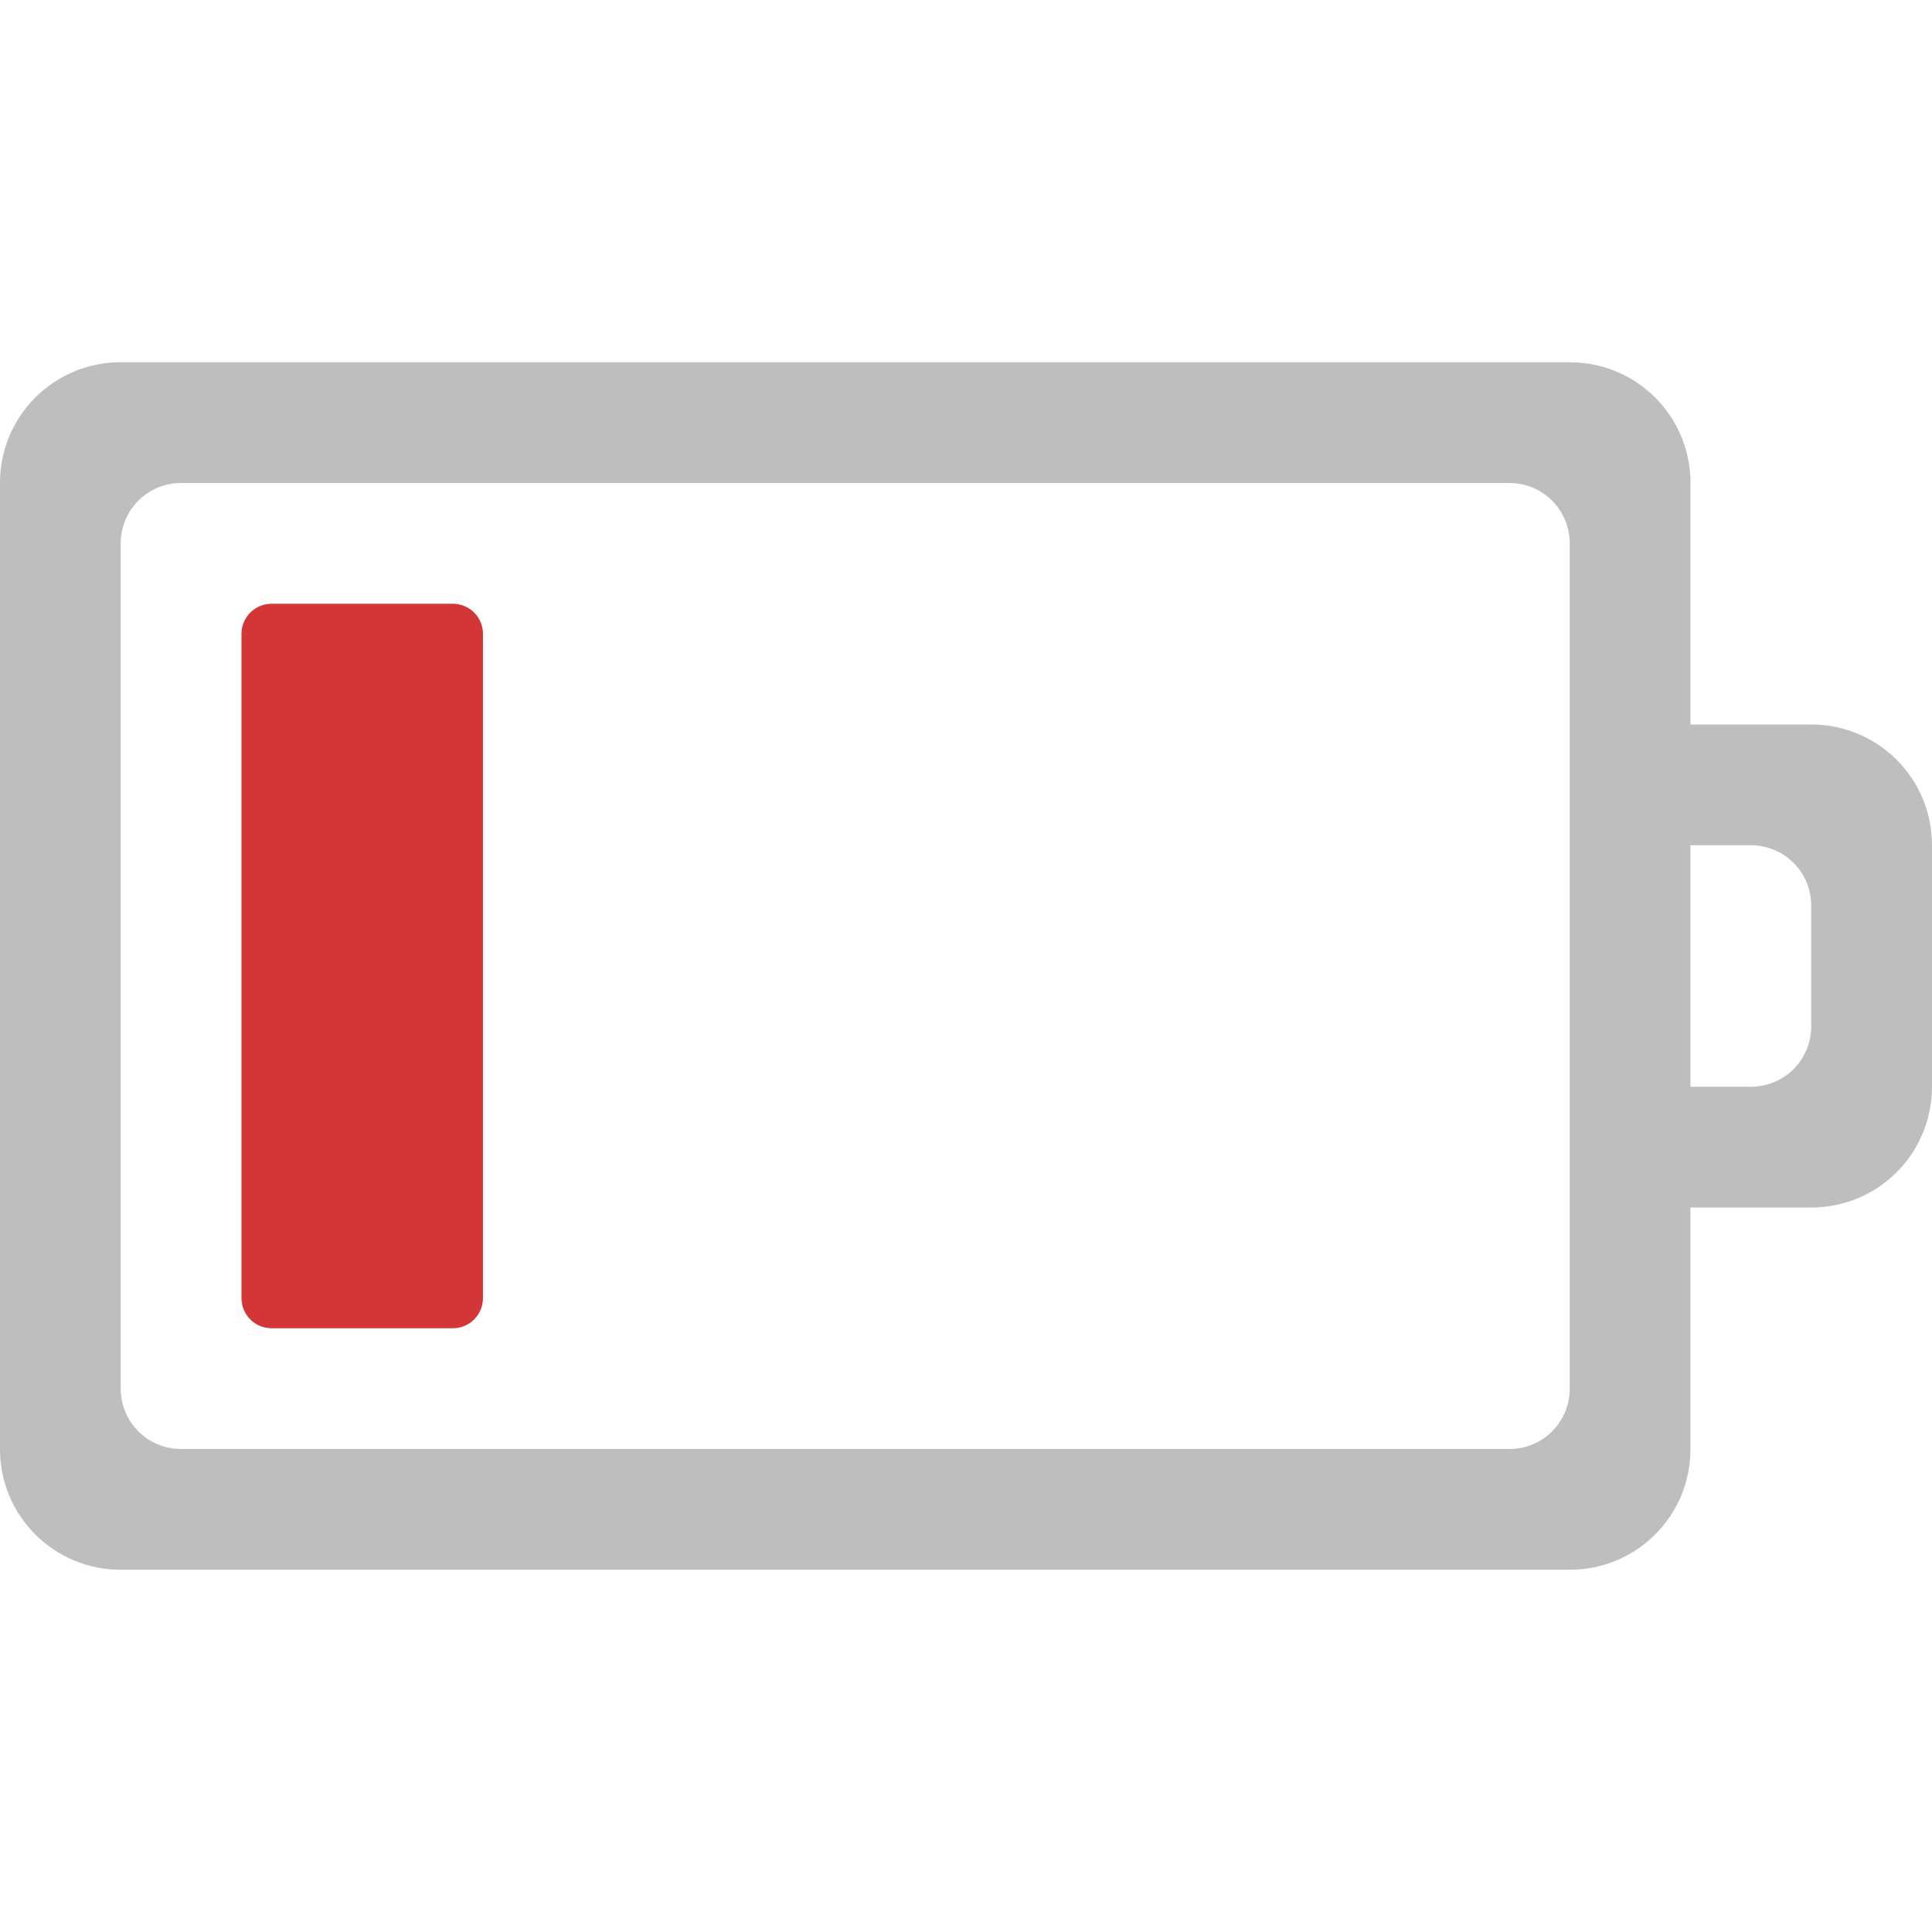
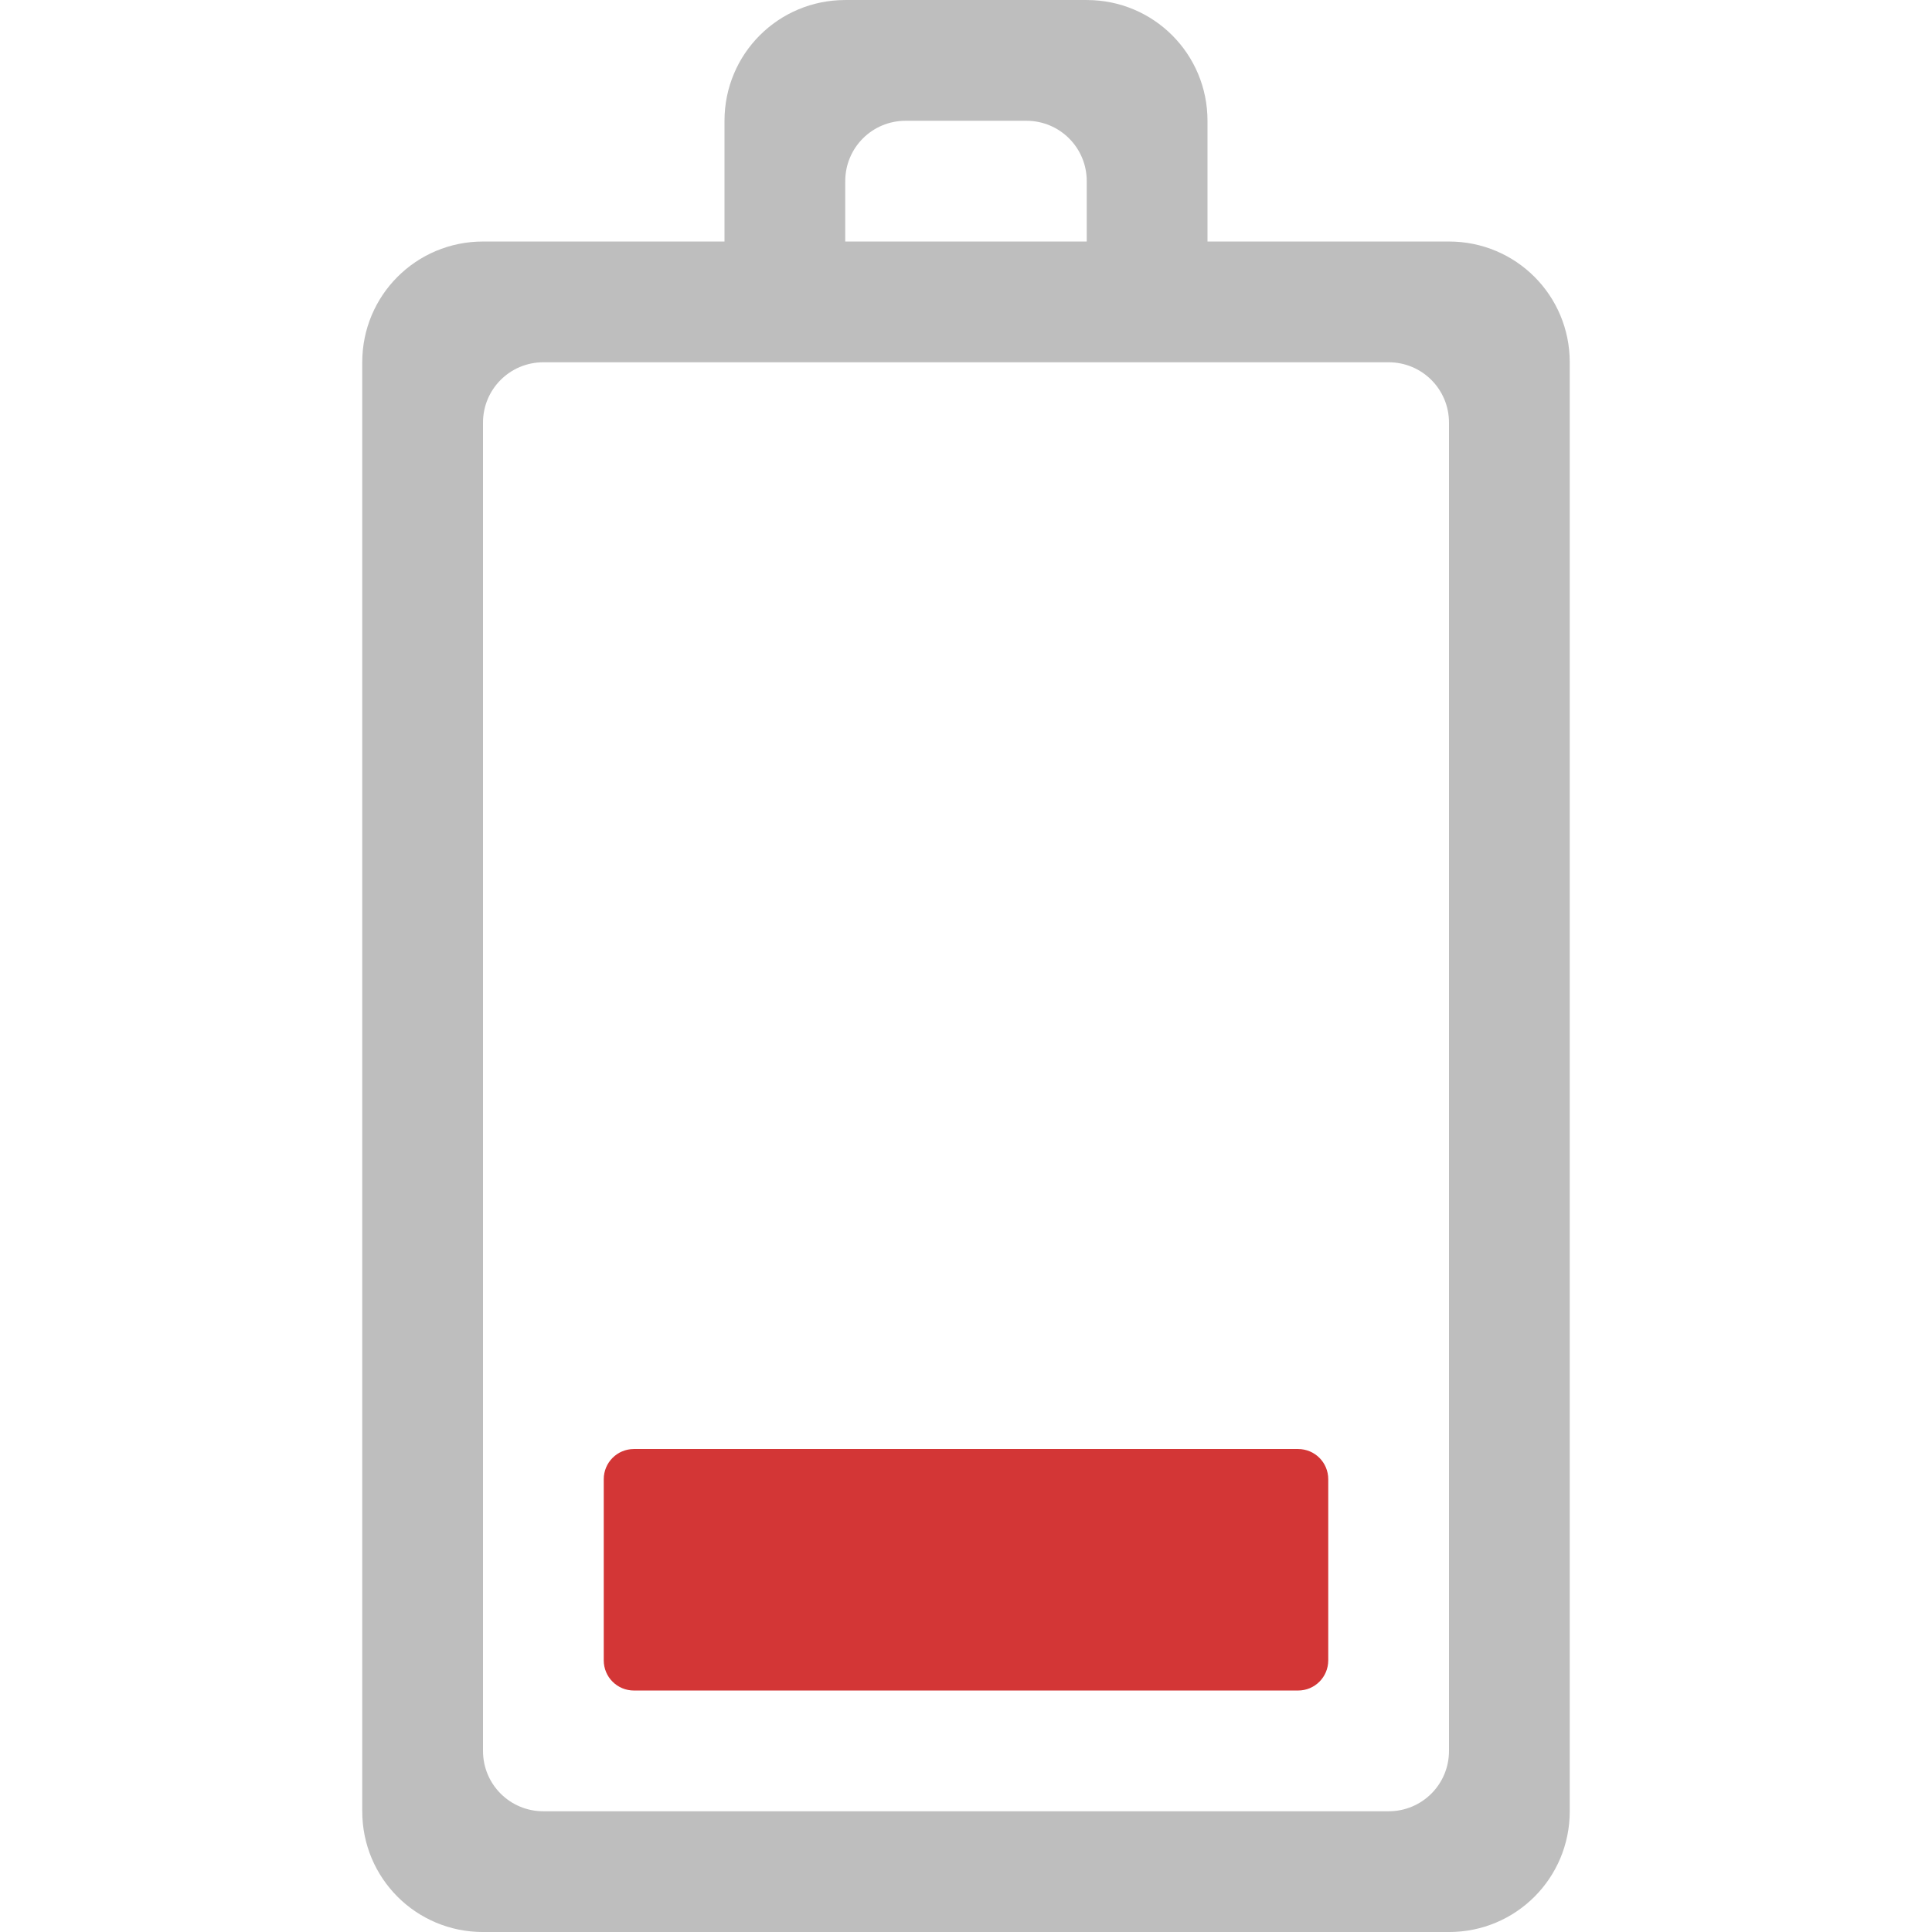
<svg xmlns="http://www.w3.org/2000/svg" height="16" id="svg7384" version="1.1" width="16">
  <defs id="defs7386" />
  <g id="layer9" style="display:inline" transform="translate(-333.0002,562)">
-     <path d="m 334,-559 c -0.554,0 -1,0.446 -1,1 l 0,8 c 0,0.554 0.446,1 1,1 l 12,0 c 0.554,0 1,-0.446 1,-1 l 0,-2 1,0 c 0.554,0 1,-0.446 1,-1 l 0,-2 c 0,-0.554 -0.446,-1 -1,-1 l -1,0 0,-2 c 0,-0.554 -0.446,-1 -1,-1 z m 0.5,1 11,0 c 0.277,0 0.5,0.223 0.5,0.5 l 0,7 c 0,0.277 -0.223,0.5 -0.5,0.5 l -11,0 c -0.277,0 -0.5,-0.223 -0.5,-0.5 l 0,-7 c 0,-0.277 0.223,-0.5 0.5,-0.5 z m 12.5,3 0.5,0 c 0.277,0 0.5,0.223 0.5,0.5 l 0,1 c 0,0.277 -0.223,0.5 -0.5,0.5 l -0.5,0 z" id="path13417" style="color:#bebebe;fill:#bebebe;fill-opacity:1;fill-rule:nonzero;stroke:none;stroke-width:1;marker:none;visibility:visible;display:inline;overflow:visible;enable-background:accumulate" />
-     <path class="error" d="m 335.25,-557 c -0.139,0 -0.25,0.112 -0.25,0.25 l 0,5.5 c 0,0.139 0.112,0.25 0.25,0.25 l 1.5,0 c 0.139,0 0.25,-0.112 0.25,-0.25 l 0,-5.5 c 0,-0.139 -0.112,-0.25 -0.25,-0.25 z" id="path13466" style="color:#bebebe;fill:#d33636;fill-opacity:1;fill-rule:nonzero;stroke:none;stroke-width:1;marker:none;visibility:visible;display:inline;overflow:visible;enable-background:accumulate" />
+     <g id="g4146" transform="matrix(0,-1,1,0,895.0002,-212.9998)">
+       <path style="color:#bebebe;display:inline;overflow:visible;visibility:visible;fill:#bebebe;fill-opacity:1;fill-rule:nonzero;stroke:none;stroke-width:1;marker:none;enable-background:accumulate" id="path13417" d="m 334,-559 c -0.554,0 -1,0.446 -1,1 l 0,8 c 0,0.554 0.446,1 1,1 l 12,0 c 0.554,0 1,-0.446 1,-1 l 0,-2 1,0 c 0.554,0 1,-0.446 1,-1 l 0,-2 c 0,-0.554 -0.446,-1 -1,-1 l -1,0 0,-2 c 0,-0.554 -0.446,-1 -1,-1 z m 0.5,1 11,0 c 0.277,0 0.5,0.223 0.5,0.5 l 0,7 c 0,0.277 -0.223,0.5 -0.5,0.5 l -11,0 c -0.277,0 -0.5,-0.223 -0.5,-0.5 l 0,-7 c 0,-0.277 0.223,-0.5 0.5,-0.5 z m 12.5,3 0.5,0 c 0.277,0 0.5,0.223 0.5,0.5 l 0,1 c 0,0.277 -0.223,0.5 -0.5,0.5 l -0.5,0 z" />
+       <path style="color:#bebebe;display:inline;overflow:visible;visibility:visible;fill:#d33636;fill-opacity:1;fill-rule:nonzero;stroke:none;stroke-width:1;marker:none;enable-background:accumulate" id="path13466" d="m 335.25,-557 c -0.139,0 -0.25,0.112 -0.25,0.25 l 0,5.5 c 0,0.139 0.112,0.25 0.25,0.25 l 1.5,0 c 0.139,0 0.25,-0.112 0.25,-0.25 l 0,-5.5 c 0,-0.139 -0.112,-0.25 -0.25,-0.25 z" class="error" />
+     </g>
  </g>
  <g id="layer10" style="display:inline" transform="translate(-333.0002,562)" />
  <g id="layer11" transform="translate(-333.0002,562)" />
  <g id="layer13" style="display:inline" transform="translate(-333.0002,562)" />
  <g id="layer14" transform="translate(-333.0002,562)" />
  <g id="layer15" style="display:inline" transform="translate(-333.0002,562)" />
  <g id="g71291" style="display:inline" transform="translate(-333.0002,562)" />
  <g id="g4953" style="display:inline" transform="translate(-333.0002,562)" />
  <g id="layer12" style="display:inline" transform="translate(-333.0002,562)" />
</svg>
